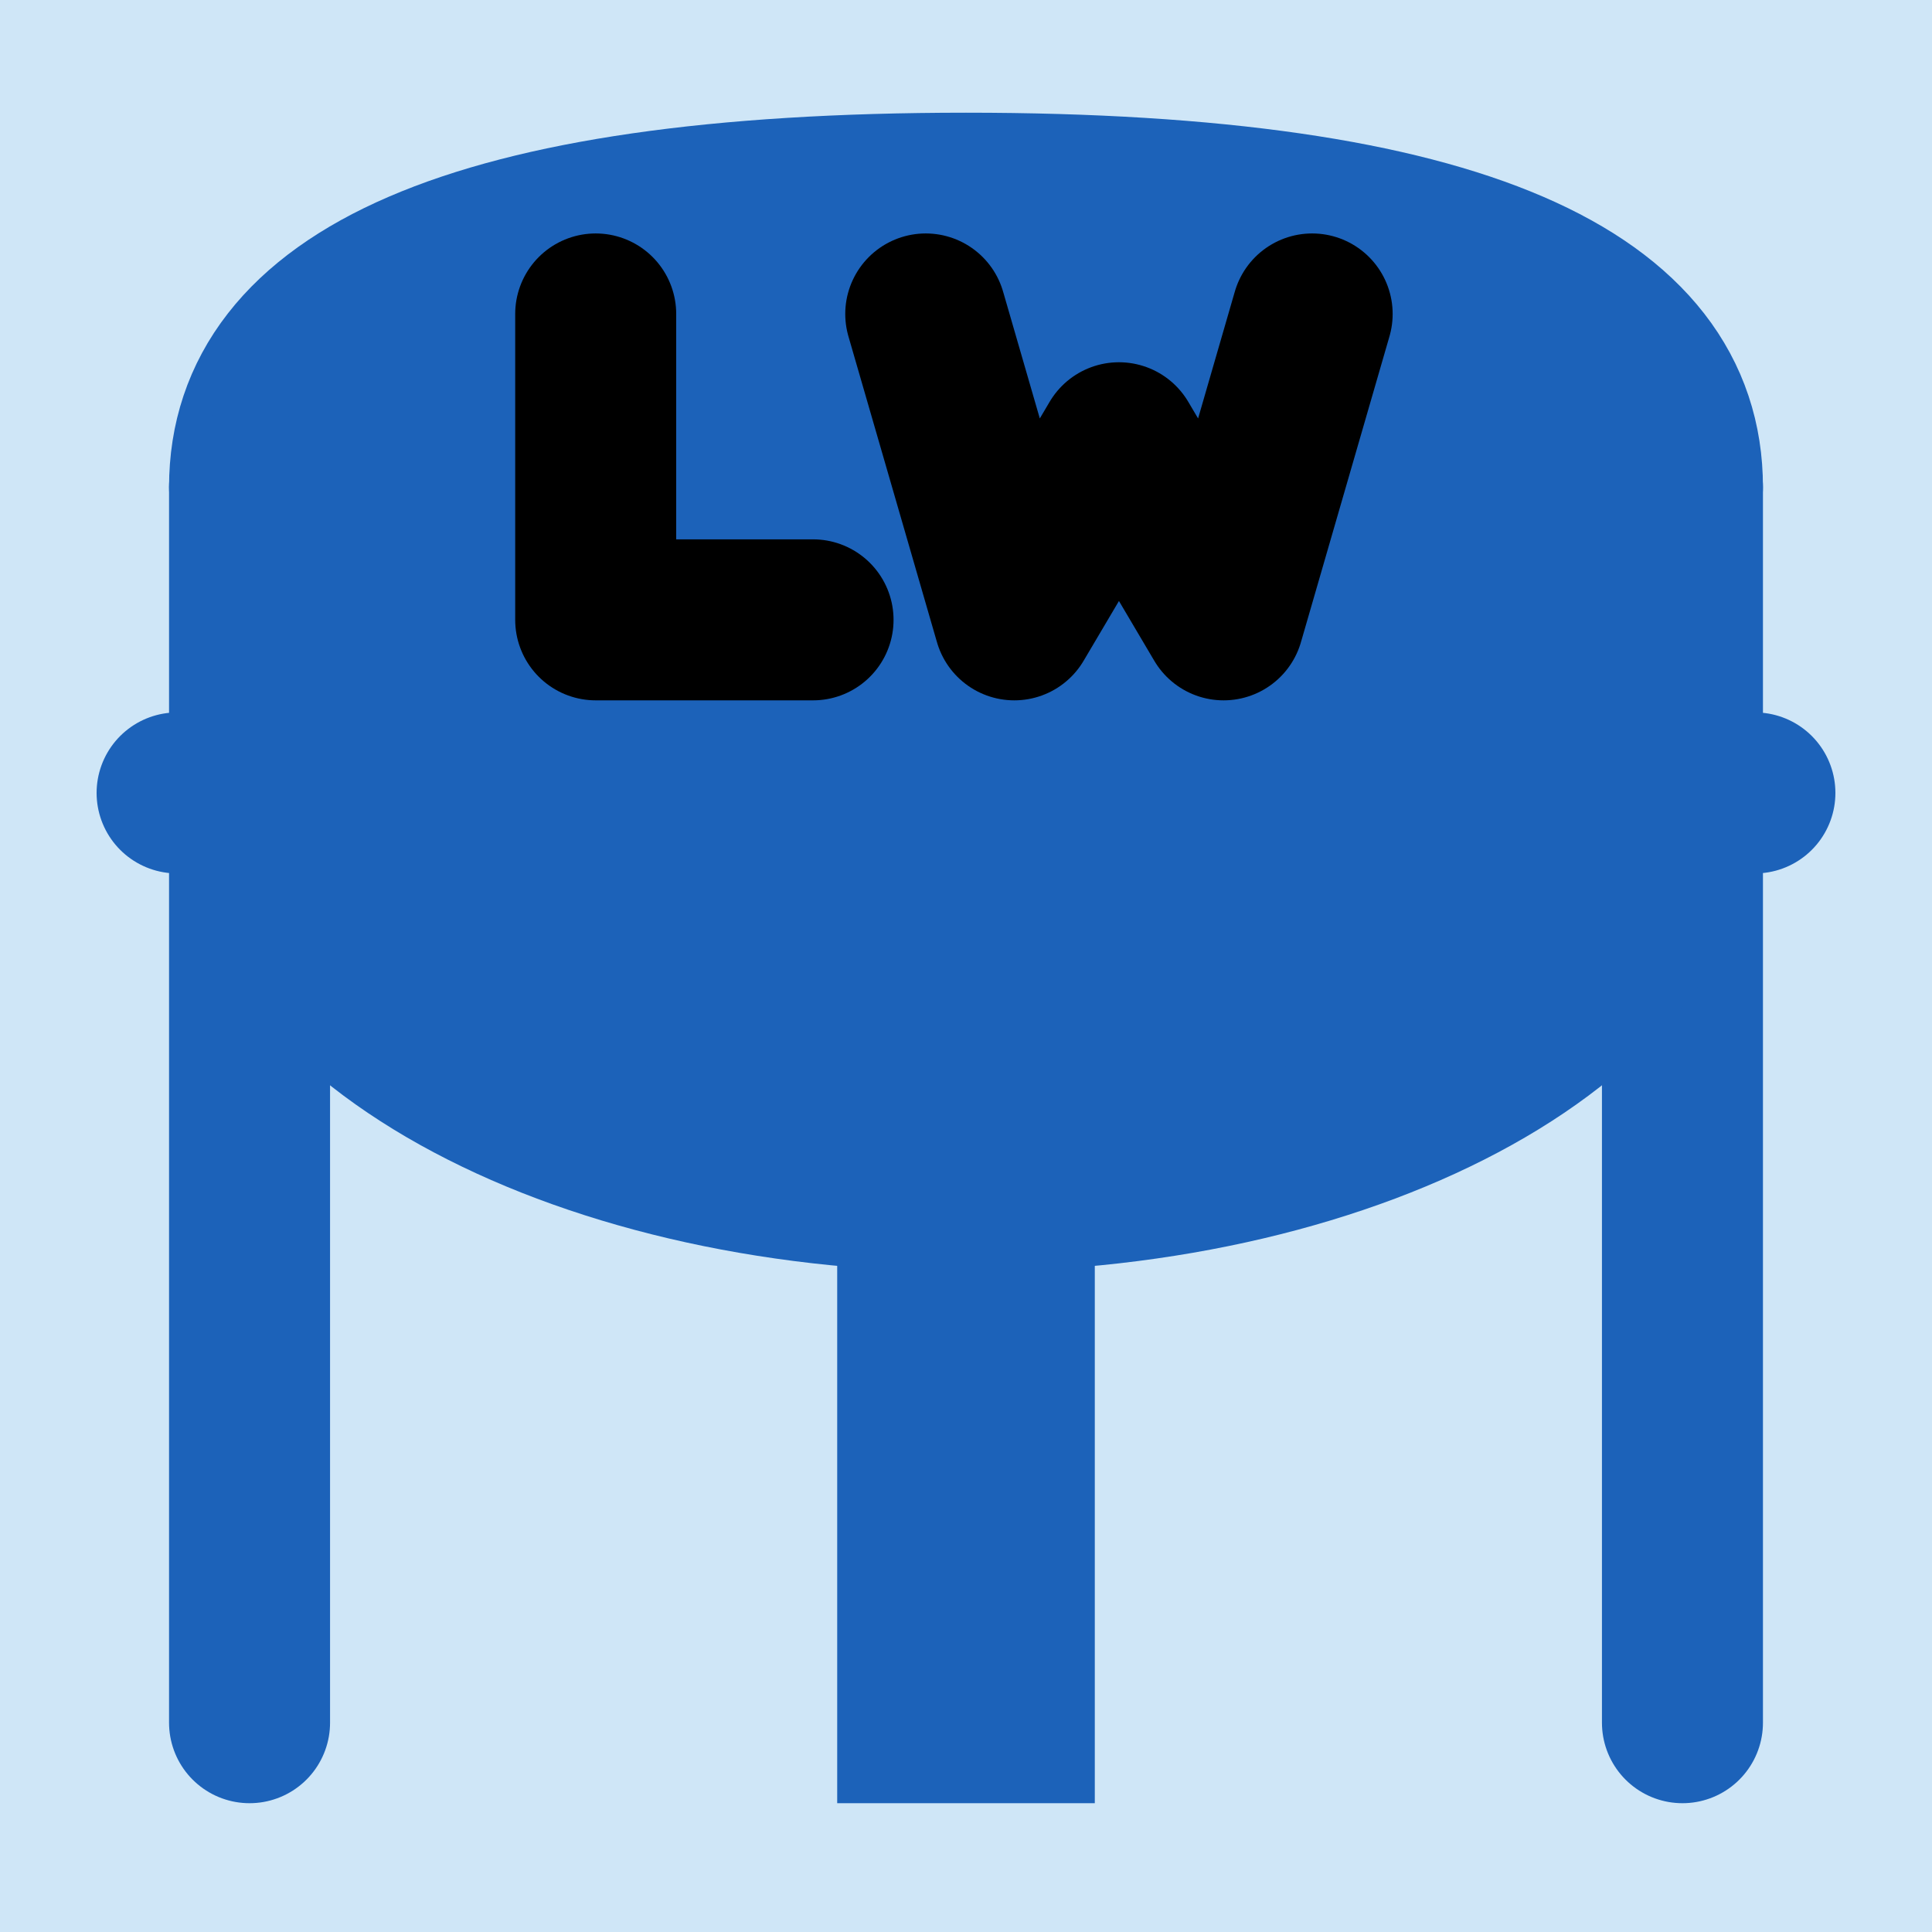
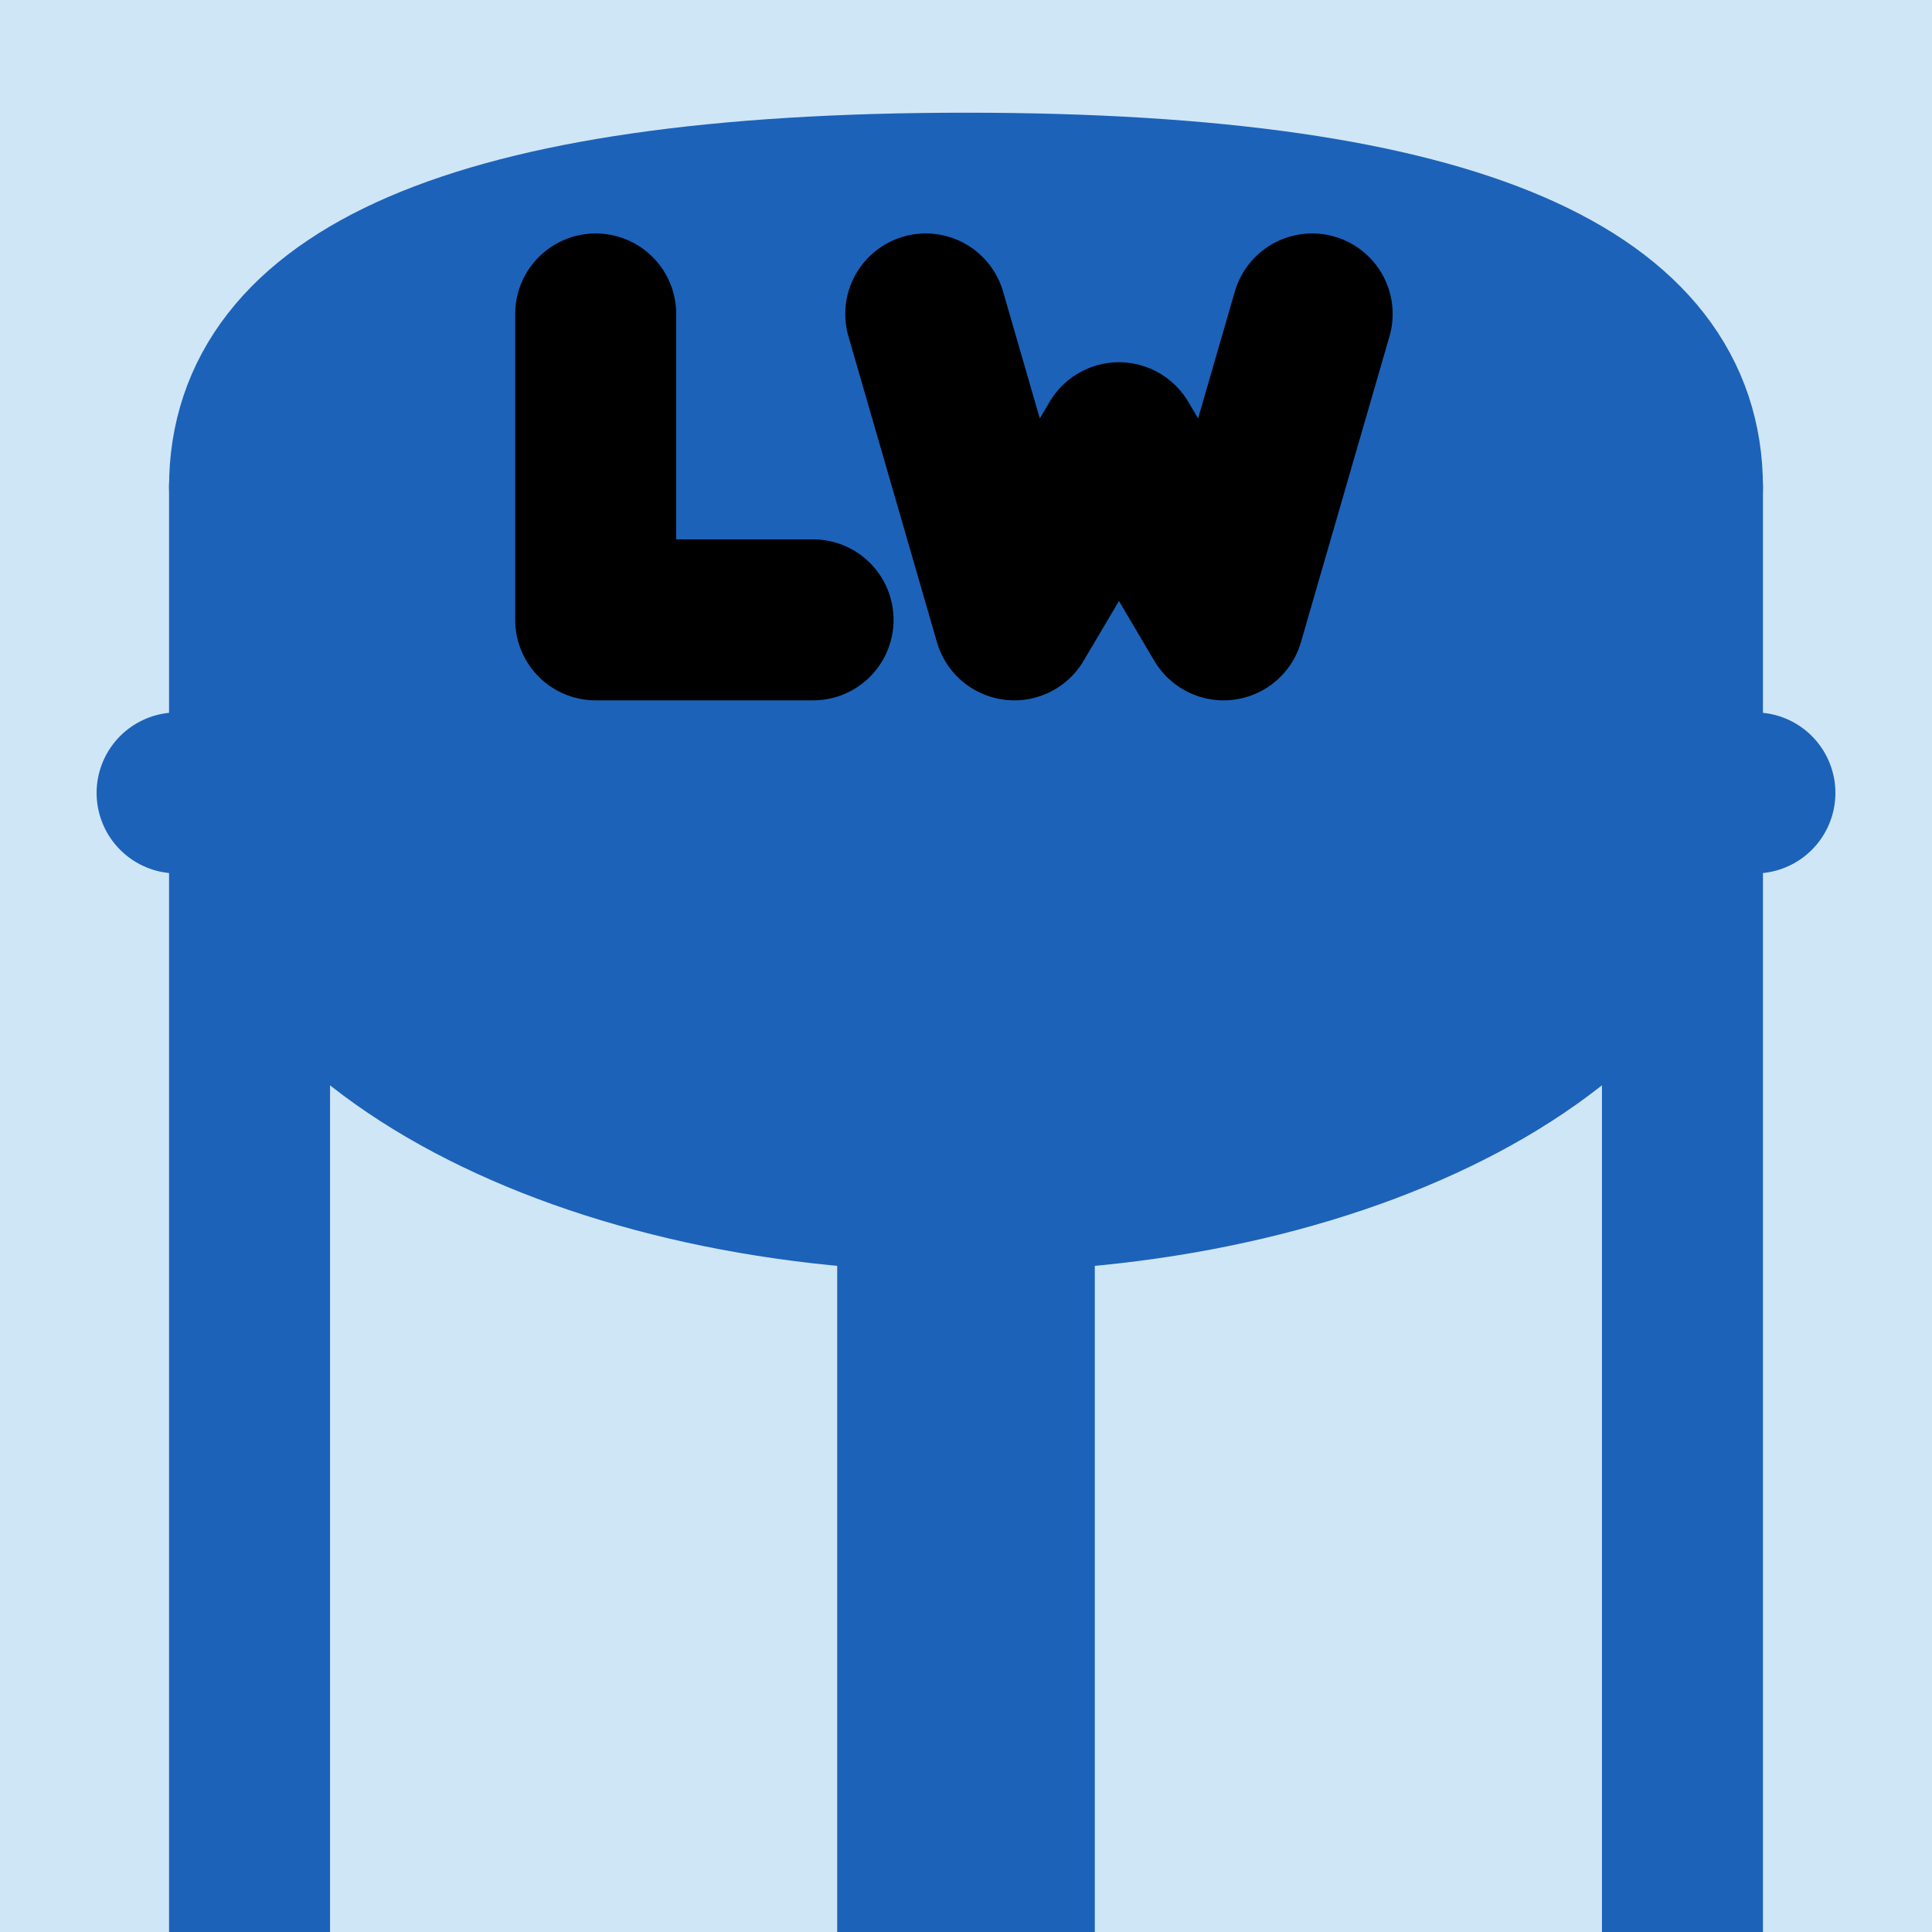
<svg xmlns="http://www.w3.org/2000/svg" viewBox="0 0 24 24" width="24" height="24" aria-hidden="true" focusable="false">
  <rect x="0" y="0" width="24" height="24" fill="#cfe6f7" />
  <path d="M3.1 6.05C3.1 3.75 5.8 2.4 12 2.4C18.2 2.4 20.9 3.75 20.9 6.05V9.85C20.9 12.58 16.92 14.8 12 14.8C7.08 14.8 3.1 12.58 3.1 9.85Z" fill="#1c62b9" />
  <g fill="none" stroke="#1c62b9" stroke-width="2" stroke-linecap="round" stroke-linejoin="round">
    <path d="M3.1 6.05C3.1 3.75 5.8 2.4 12 2.4C18.2 2.4 20.9 3.75 20.9 6.05" />
-     <path d="M3.1 6.05V21.4M20.9 6.05V21.4" />
+     <path d="M3.1 6.05V24M20.9 6.05V24" />
    <path d="M3.1 9.85C3.1 12.58 7.08 14.8 12 14.8C16.92 14.8 20.9 12.58 20.9 9.85" />
    <path d="M2.2 9.85H21.8" />
-     <path stroke-width="3.2" stroke-linecap="butt" d="M12 14.8V22.4" />
+     <path stroke-width="3.2" stroke-linecap="butt" d="M12 14.8V24" />
    <path stroke="#000" d="M7.4 3.9V7.7H10.1" />
    <path stroke="#000" d="M11.5 3.9L12.6 7.7L13.9 5.5L15.2 7.7L16.3 3.9" />
  </g>
</svg>
